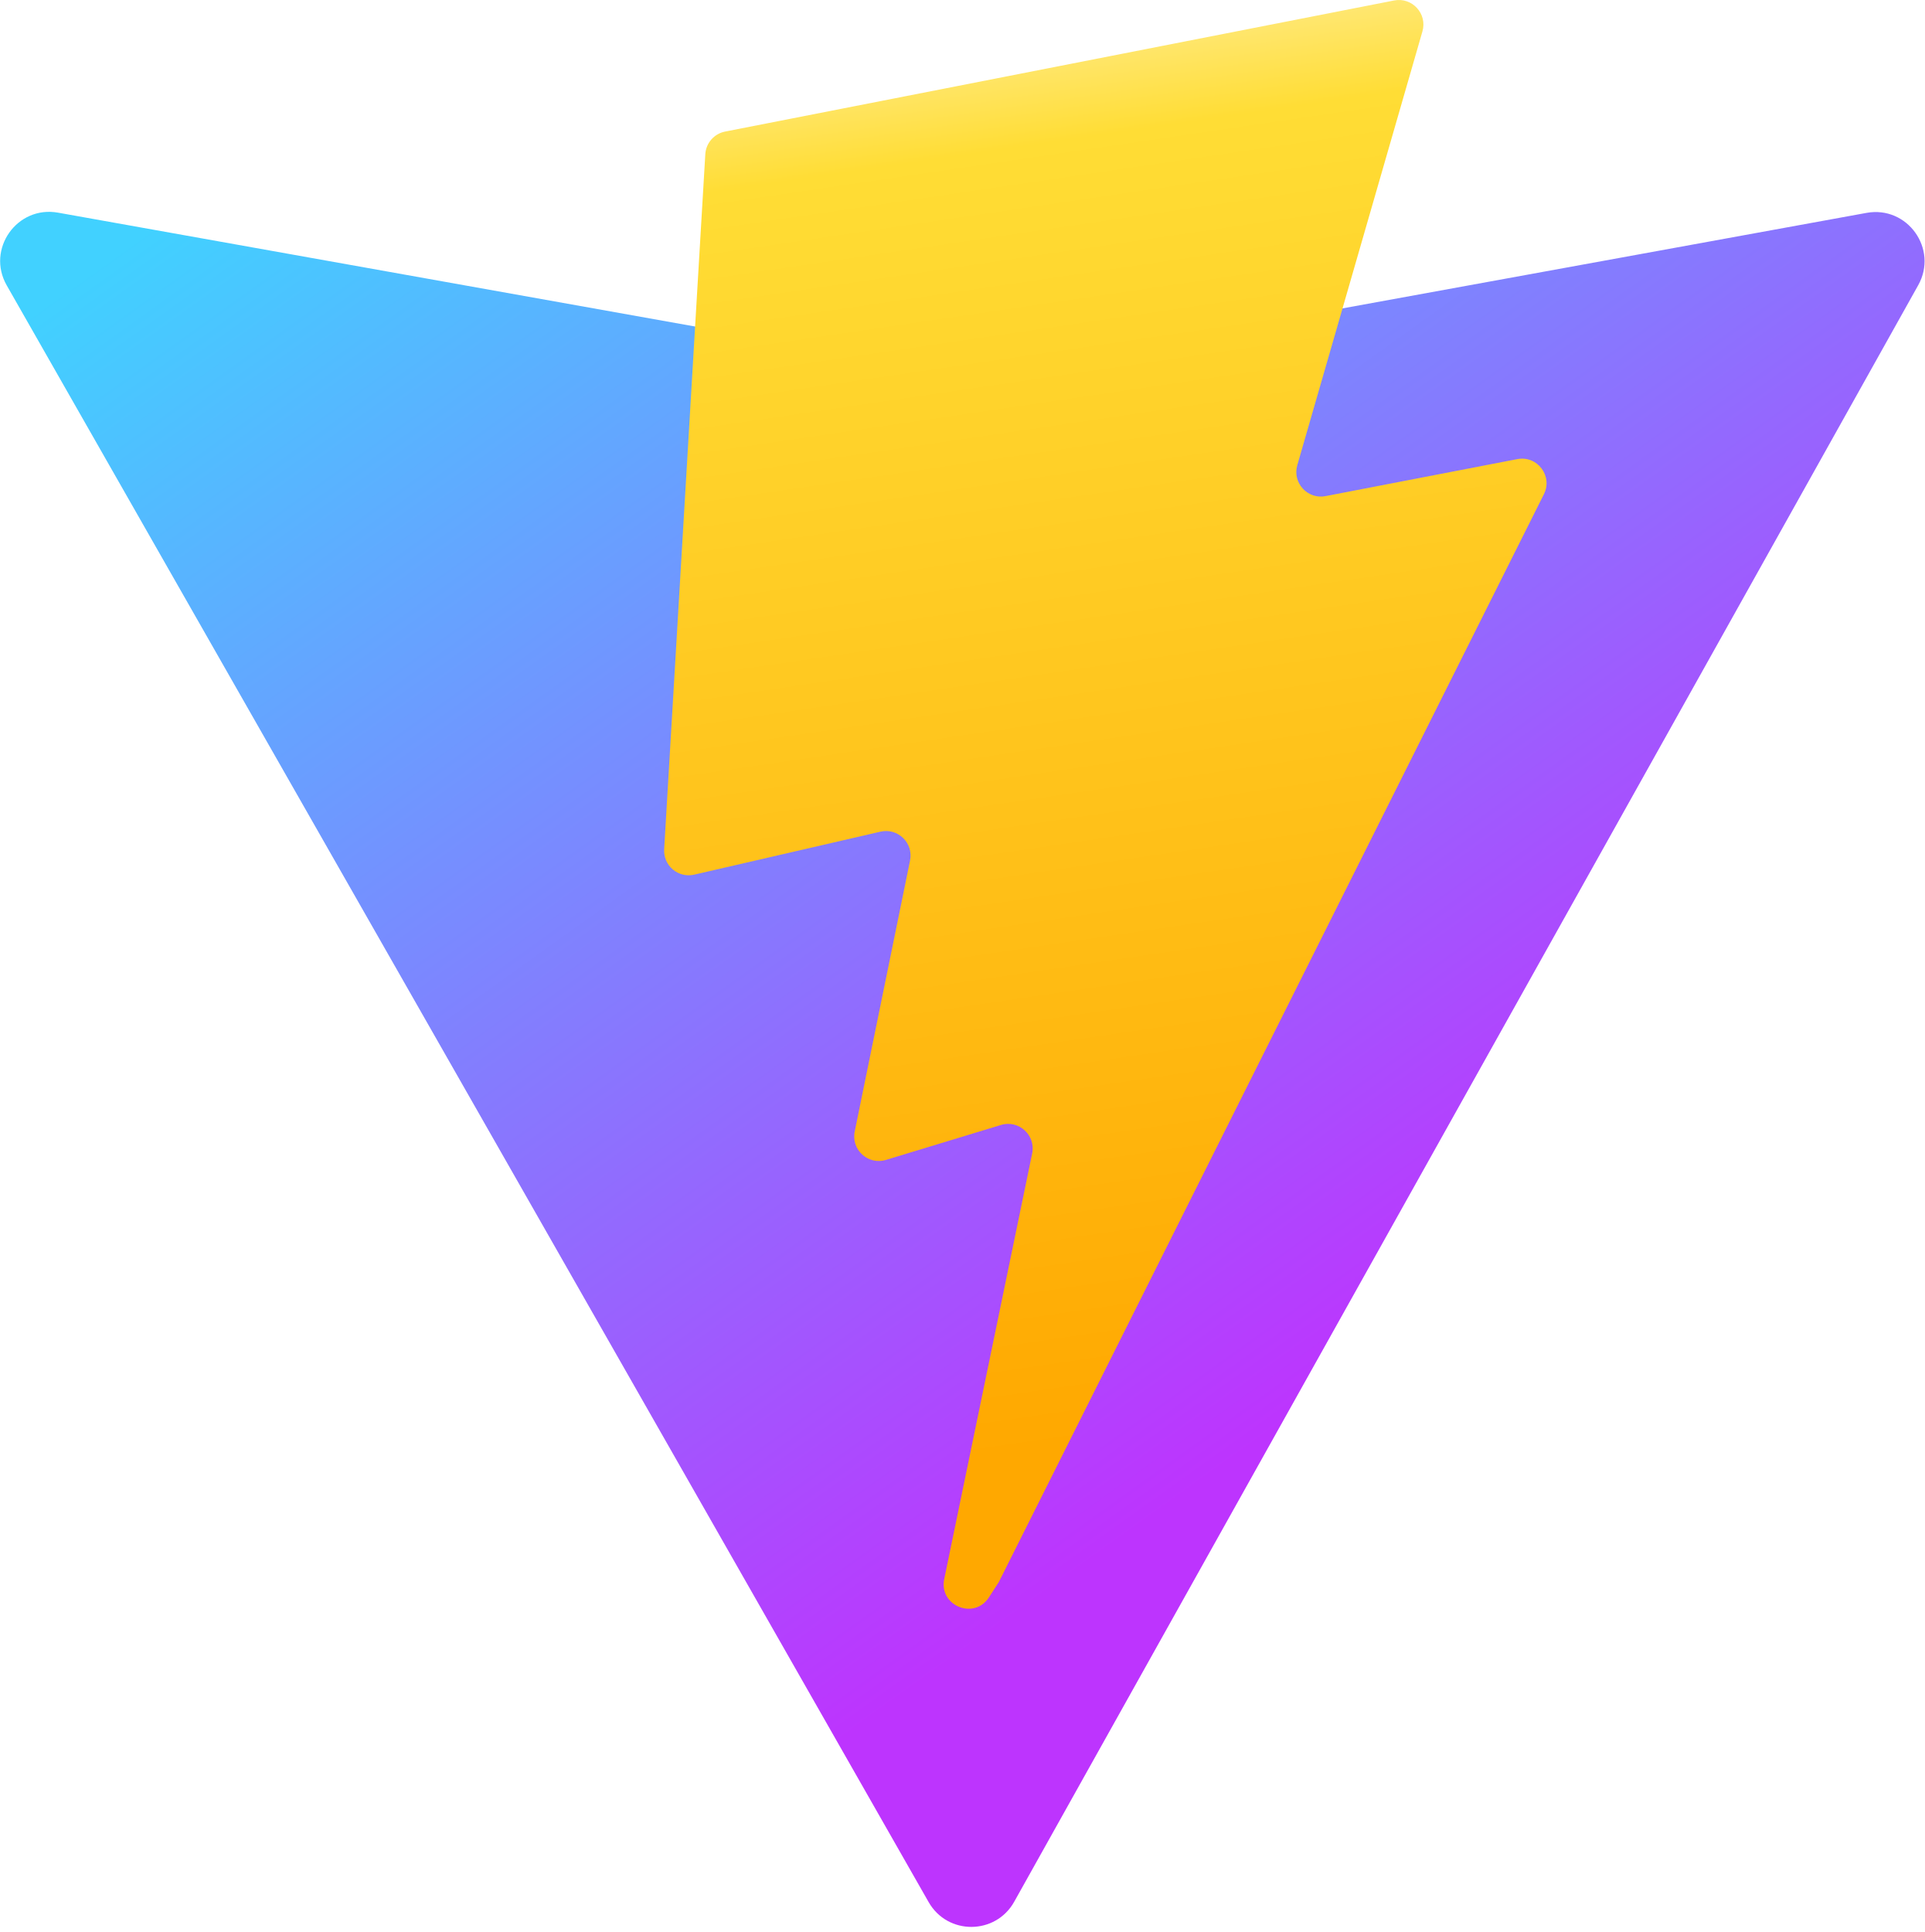
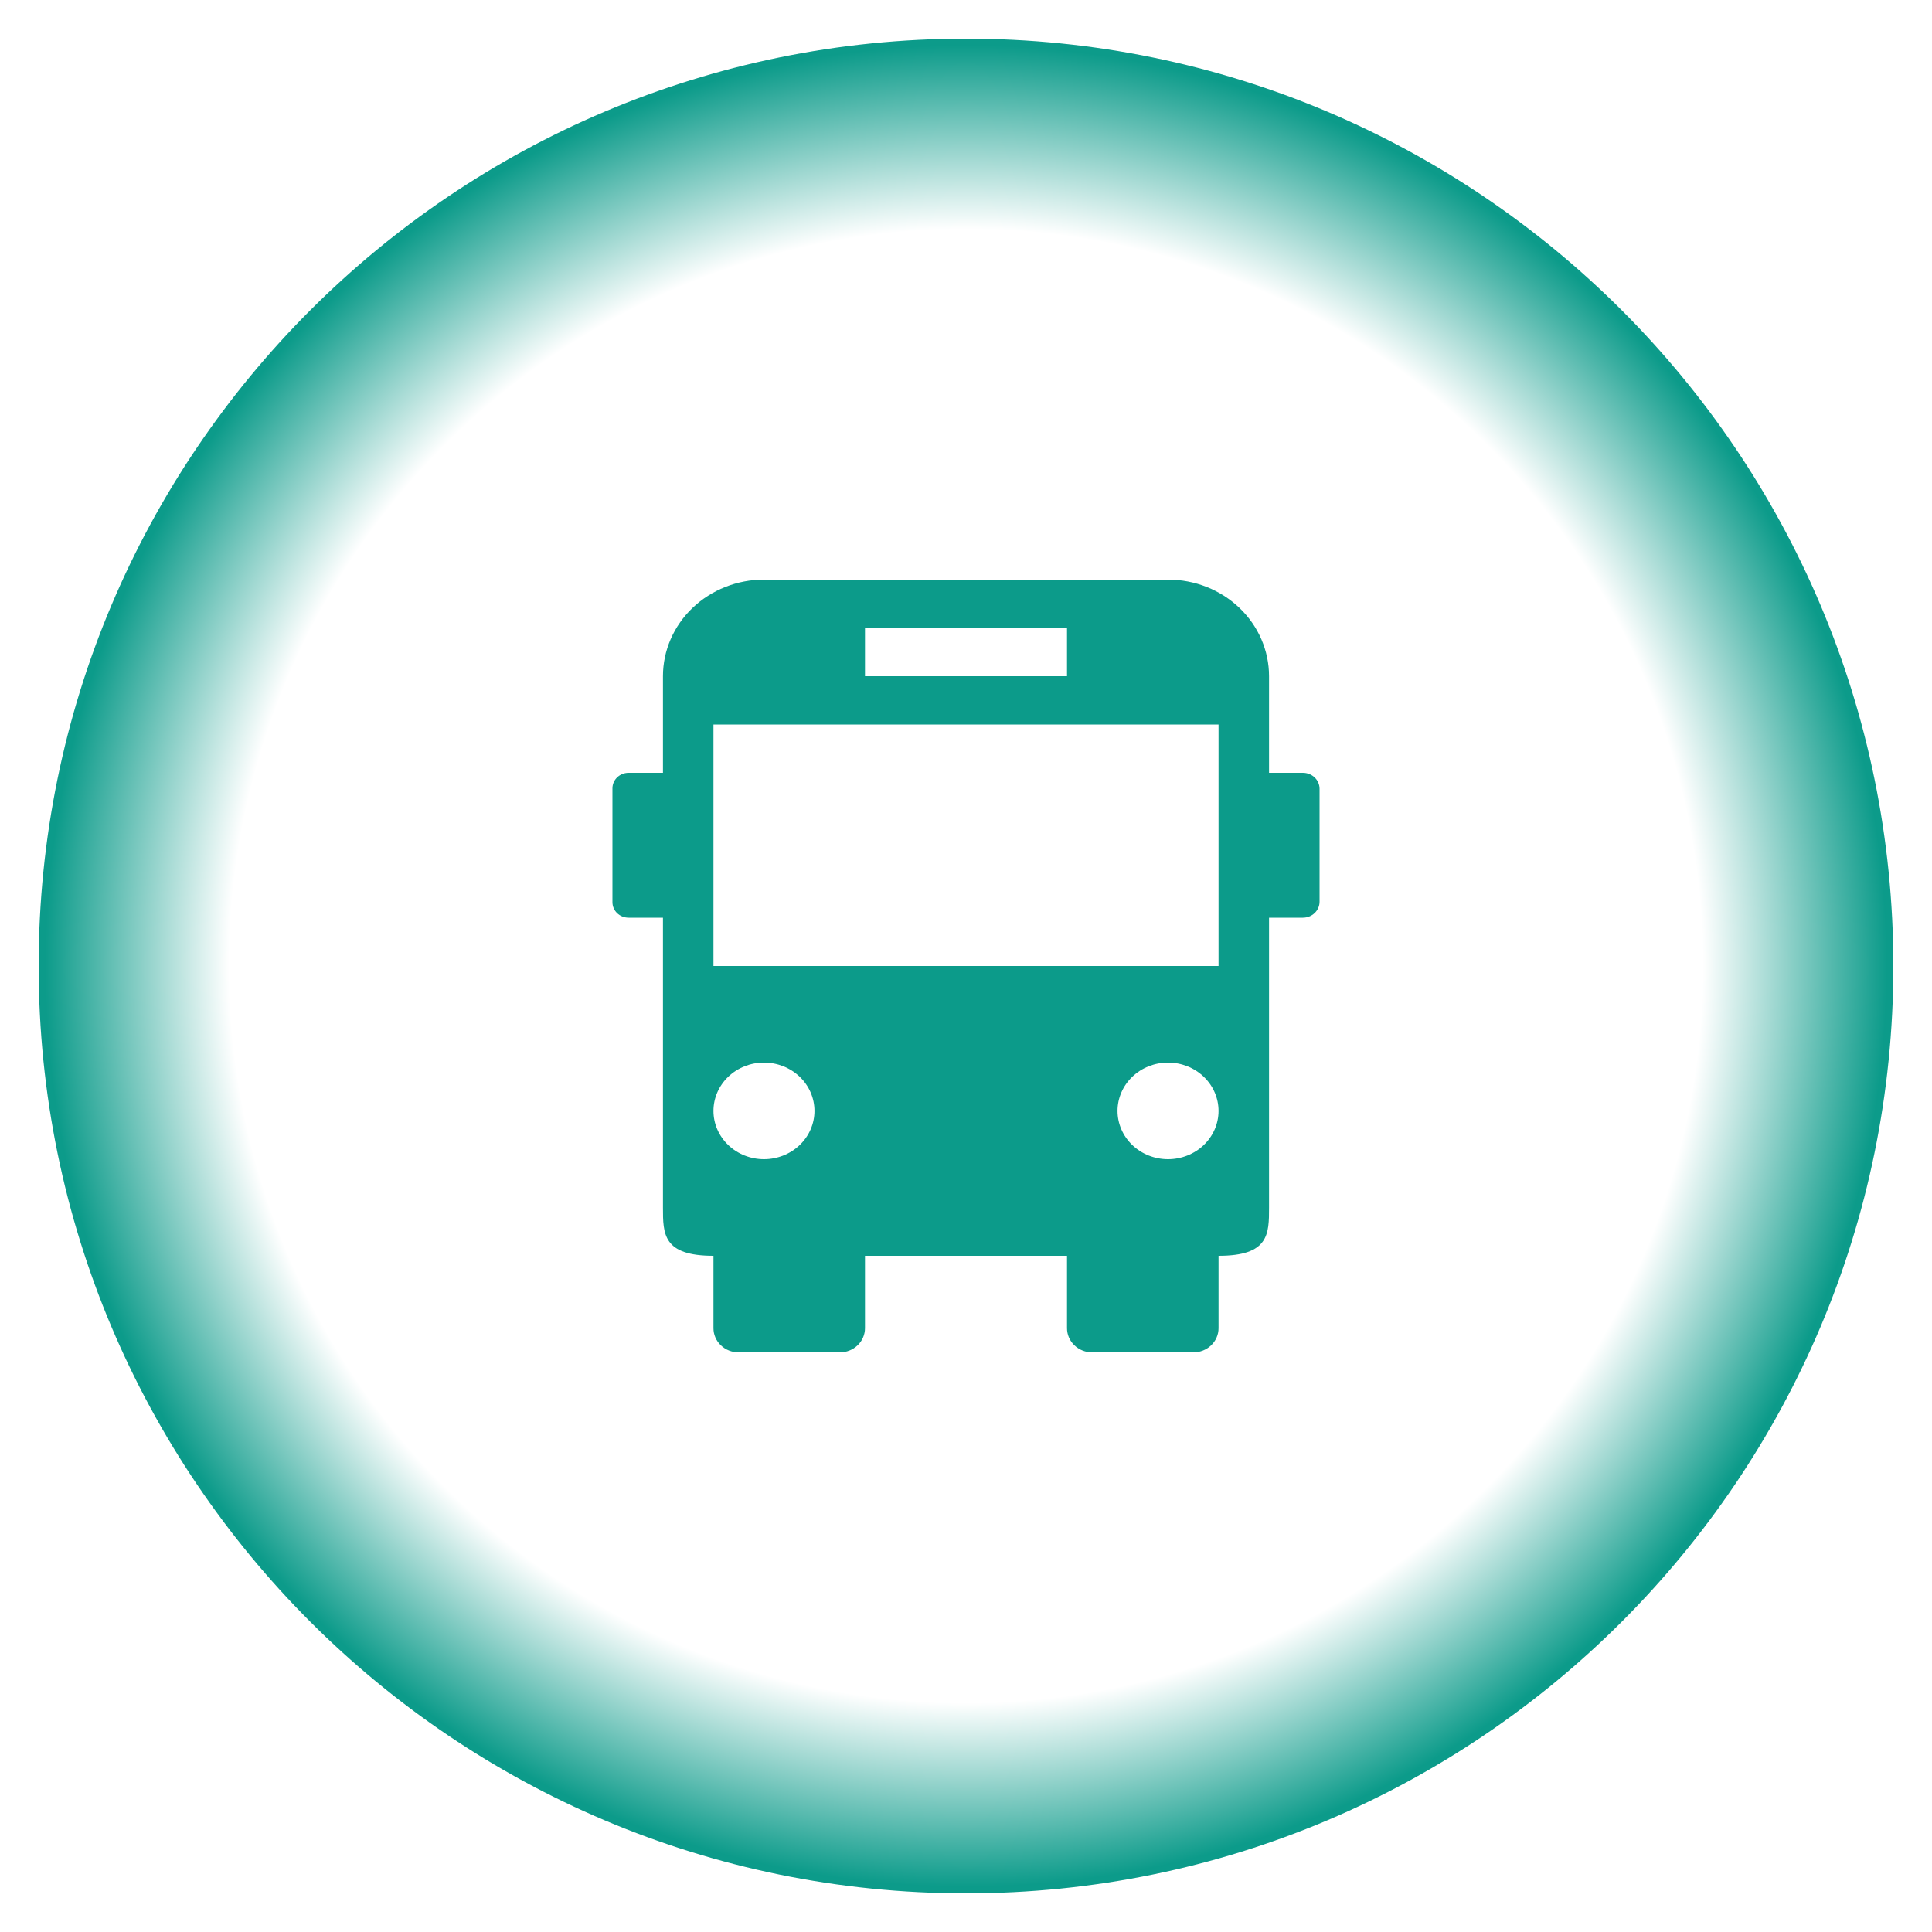
- <svg xmlns="http://www.w3.org/2000/svg" aria-hidden="true" role="img" class="iconify iconify--logos" width="31.88" height="32" preserveAspectRatio="xMidYMid meet" viewBox="0 0 256 257">
+ <svg xmlns="http://www.w3.org/2000/svg" width="1000" height="1000" viewBox="0 0 1000 1000" fill="none">
+   <circle cx="500" cy="500" r="480" fill="url(#paint0_radial_475_1845)" />
+   <path d="M674.373 400H656.857V350C656.857 336.739 651.348 324.021 641.543 314.645C631.738 305.268 618.438 300 604.571 300H395.429C381.562 300 368.262 305.268 358.457 314.645C348.652 324.021 343.143 336.739 343.143 350V400H325.366C323.147 400 321.019 400.843 319.45 402.343C317.881 403.843 317 405.878 317 408V467C317 471.425 320.738 475 325.366 475H343.143V625C343.143 638.75 343.143 650 369.286 650V687.5C369.286 690.815 370.663 693.995 373.114 696.339C375.566 698.683 378.89 700 382.357 700H434.643C438.11 700 441.434 698.683 443.886 696.339C446.337 693.995 447.714 690.815 447.714 687.5V650H552.286V687.5C552.286 690.815 553.663 693.995 556.114 696.339C558.566 698.683 561.89 700 565.357 700H617.643C621.11 700 624.434 698.683 626.886 696.339C629.337 693.995 630.714 690.815 630.714 687.5V650C656.857 650 656.857 638.75 656.857 625V475H674.373C676.661 475 678.855 474.131 680.473 472.584C682.091 471.036 683 468.938 683 466.75C683 464.562 682.091 462.464 680.473 460.916C678.855 459.369 676.661 458.5 674.373 458.5C672.085 458.5 669.89 459.369 668.273 460.916C666.655 462.464 665.746 464.562 665.746 466.75C665.746 468.938 666.655 471.036 668.273 472.584C669.89 474.131 672.085 475 674.373 475C676.661 475 678.855 474.131 680.473 472.584C682.091 471.036 683 468.938 683 466.75V408.25C683 406.062 682.091 403.964 680.473 402.416C678.855 400.869 676.661 400 674.373 400ZM447.714 325H552.286V350H447.714V325ZM395.429 600C388.495 600 381.846 597.366 376.943 592.678C372.04 587.989 369.286 581.63 369.286 575C369.286 568.37 372.04 562.011 376.943 557.322C381.846 552.634 388.495 550 395.429 550C402.362 550 409.012 552.634 413.914 557.322C418.817 562.011 421.571 568.37 421.571 575C421.571 581.63 418.817 587.989 413.914 592.678C409.012 597.366 402.362 600 395.429 600ZM369.286 500V375H630.714V500H369.286ZM604.571 600C597.638 600 590.988 597.366 586.086 592.678C581.183 587.989 578.429 581.63 578.429 575C578.429 568.37 581.183 562.011 586.086 557.322C590.988 552.634 597.638 550 604.571 550C611.505 550 618.154 552.634 623.057 557.322C627.96 562.011 630.714 568.37 630.714 575C630.714 581.63 627.96 587.989 623.057 592.678C618.154 597.366 611.505 600 604.571 600Z" fill="#0C9B8A" />
  <defs>
-     <linearGradient id="IconifyId1813088fe1fbc01fb466" x1="-.828%" x2="57.636%" y1="7.652%" y2="78.411%">
-       <stop offset="0%" stop-color="#41D1FF" />
-       <stop offset="100%" stop-color="#BD34FE" />
-     </linearGradient>
-     <linearGradient id="IconifyId1813088fe1fbc01fb467" x1="43.376%" x2="50.316%" y1="2.242%" y2="89.03%">
-       <stop offset="0%" stop-color="#FFEA83" />
-       <stop offset="8.333%" stop-color="#FFDD35" />
-       <stop offset="100%" stop-color="#FFA800" />
-     </linearGradient>
+     <radialGradient id="paint0_radial_475_1845" cx="0" cy="0" r="1" gradientUnits="userSpaceOnUse" gradientTransform="translate(500 500) rotate(90) scale(480)">
+       <stop offset="0.8" stop-color="white" />
+       <stop offset="1" stop-color="#0C9B8A" />
+     </radialGradient>
  </defs>
-   <path fill="url(#IconifyId1813088fe1fbc01fb466)" d="M255.153 37.938L134.897 252.976c-2.483 4.44-8.862 4.466-11.382.048L.875 37.958c-2.746-4.814 1.371-10.646 6.827-9.67l120.385 21.517a6.537 6.537 0 0 0 2.322-.004l117.867-21.483c5.438-.991 9.574 4.796 6.877 9.62Z" />
-   <path fill="url(#IconifyId1813088fe1fbc01fb467)" d="M185.432.063L96.44 17.501a3.268 3.268 0 0 0-2.634 3.014l-5.474 92.456a3.268 3.268 0 0 0 3.997 3.378l24.777-5.718c2.318-.535 4.413 1.507 3.936 3.838l-7.361 36.047c-.495 2.426 1.782 4.5 4.151 3.78l15.304-4.649c2.372-.72 4.652 1.36 4.15 3.788l-11.698 56.621c-.732 3.542 3.979 5.473 5.943 2.437l1.313-2.028l72.516-144.72c1.215-2.423-.88-5.186-3.54-4.672l-25.505 4.922c-2.396.462-4.435-1.77-3.759-4.114l16.646-57.705c.677-2.35-1.37-4.583-3.769-4.113Z" />
</svg>
